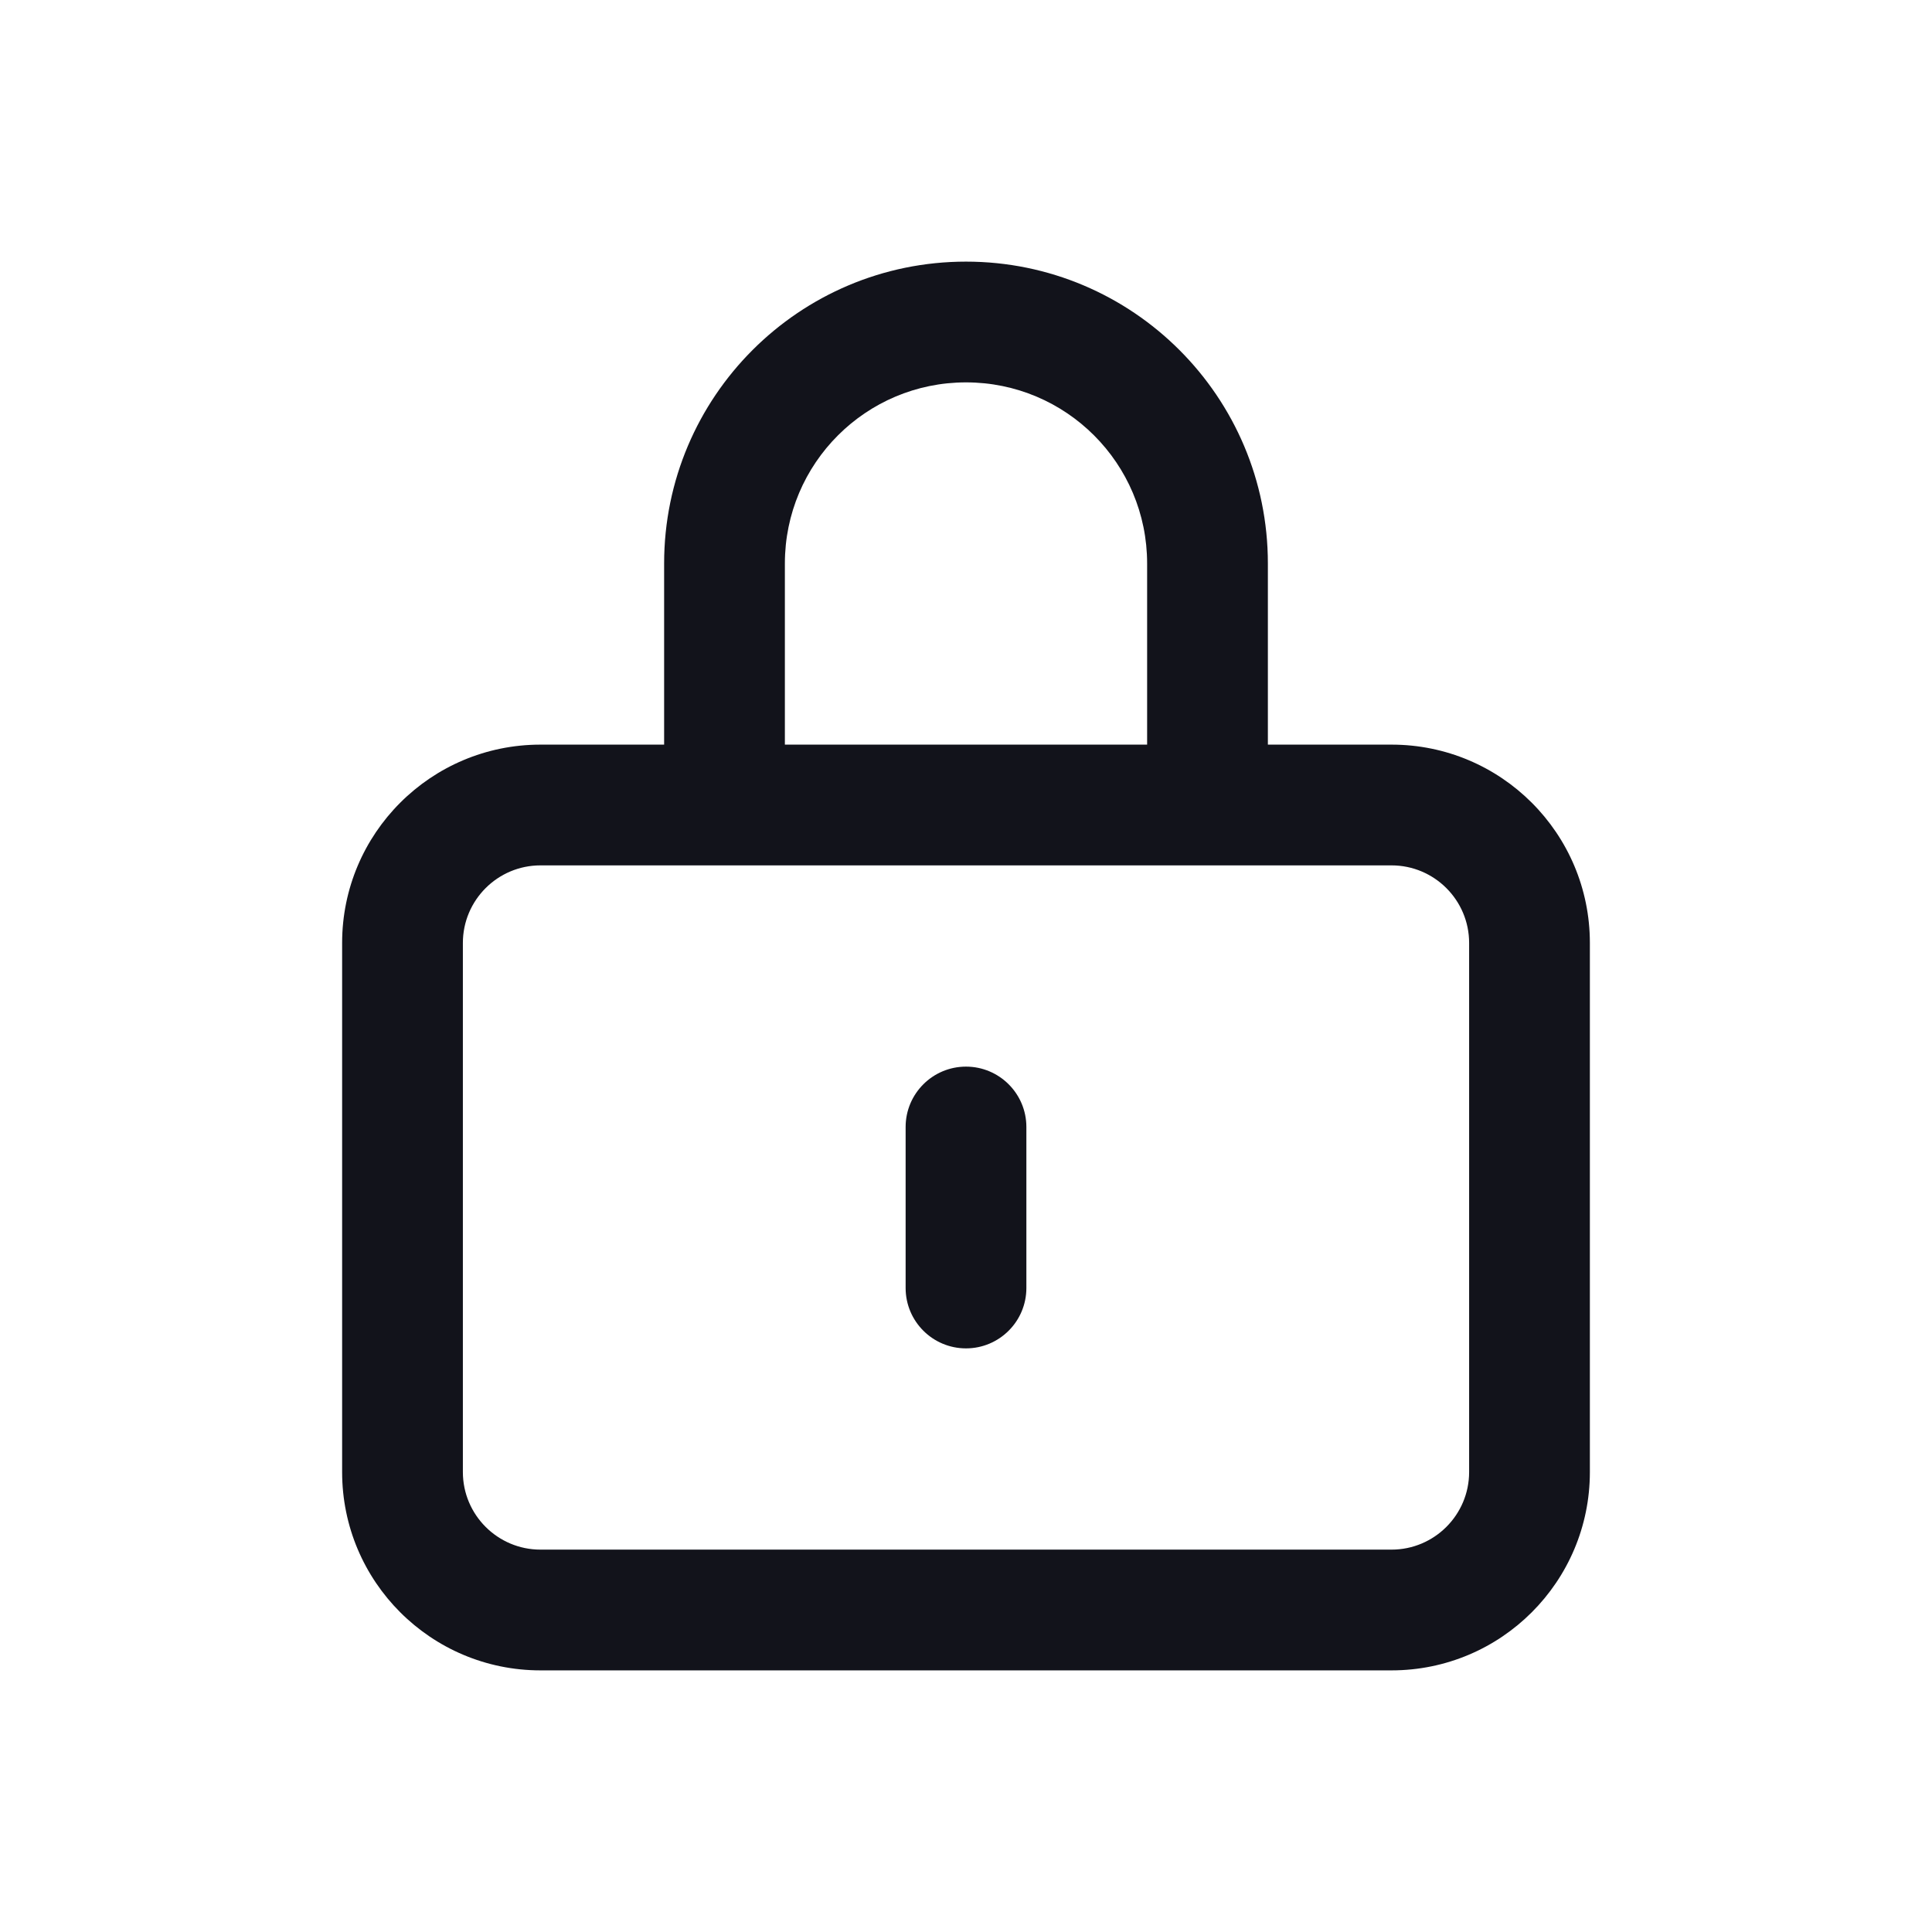
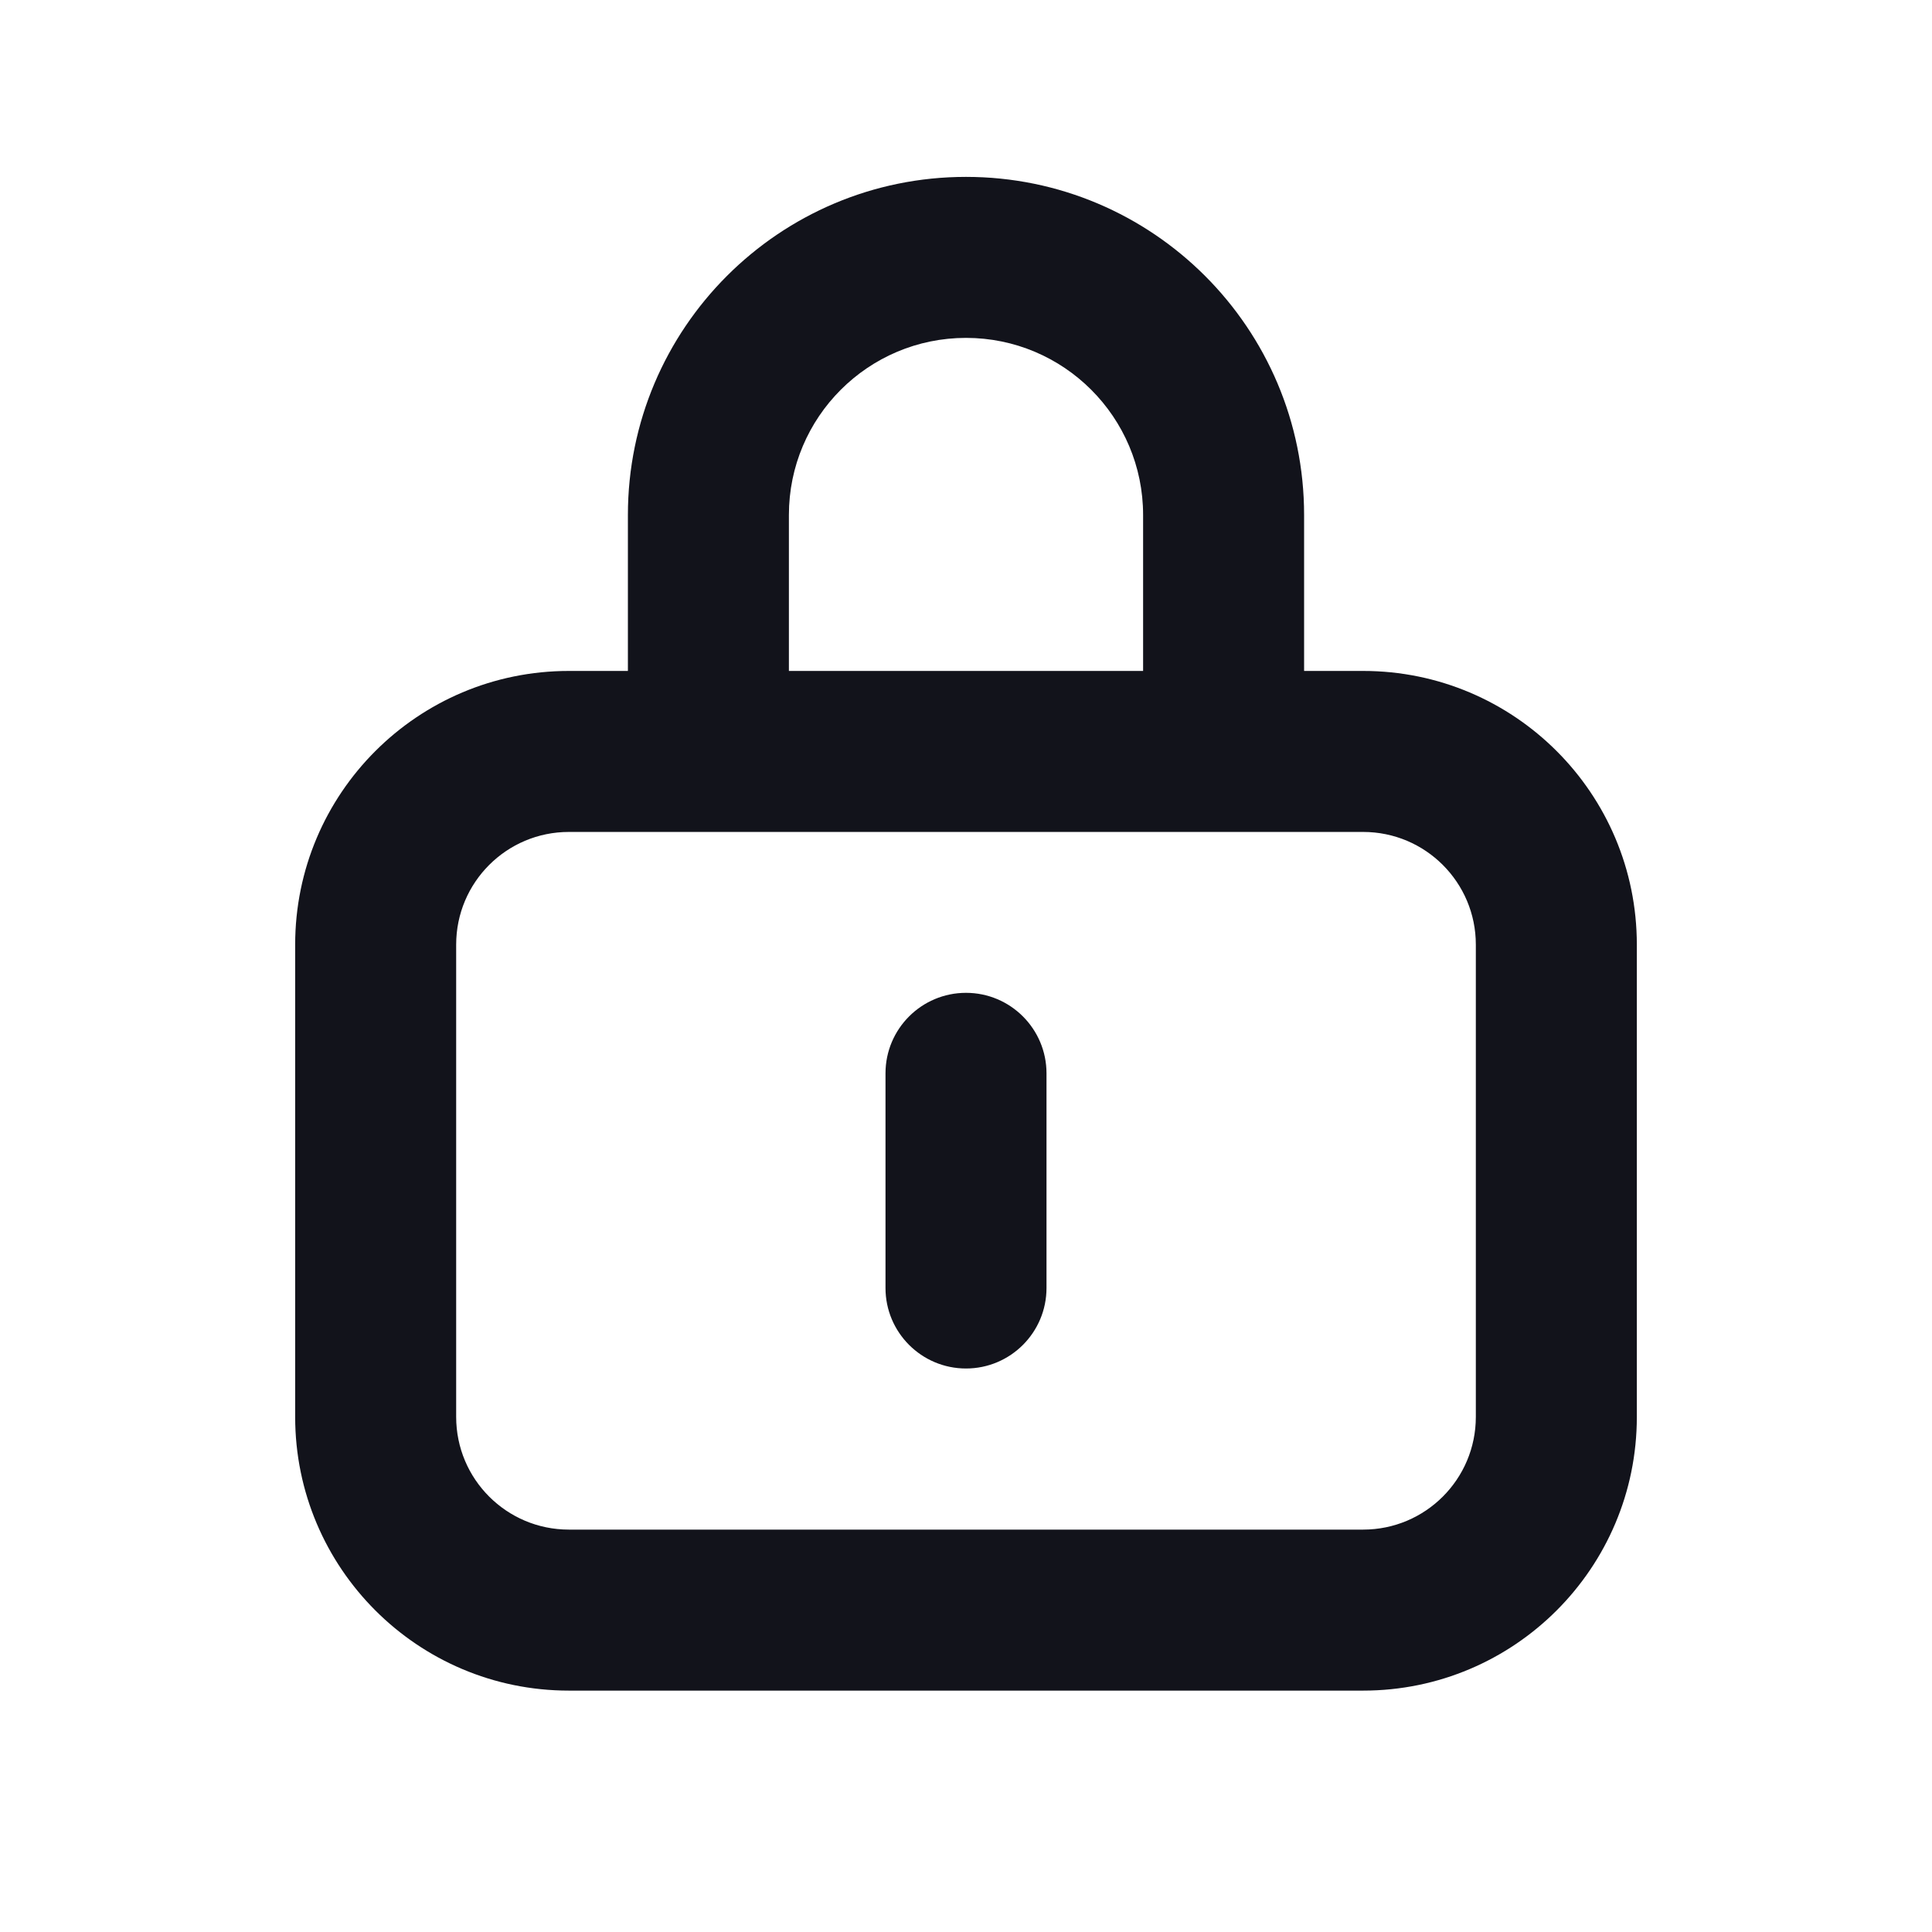
- <svg xmlns="http://www.w3.org/2000/svg" width="24" height="24" viewBox="0 0 24 24" fill="none">
-   <path fill-rule="evenodd" clip-rule="evenodd" d="M12 3.25C9.929 3.25 8.25 4.929 8.25 7V9.25H6.714C5.353 9.25 4.25 10.353 4.25 11.714V18.286C4.25 19.647 5.353 20.75 6.714 20.75H17.286C18.647 20.75 19.75 19.647 19.75 18.286V11.714C19.75 10.353 18.647 9.25 17.286 9.25H15.75V7C15.75 4.929 14.071 3.25 12 3.25ZM14.25 9.25V7C14.25 5.757 13.243 4.75 12 4.75C10.757 4.75 9.75 5.757 9.75 7V9.25H14.25ZM6.714 10.75C6.182 10.75 5.75 11.182 5.75 11.714V18.286C5.75 18.818 6.182 19.25 6.714 19.25H17.286C17.818 19.25 18.25 18.818 18.25 18.286V11.714C18.25 11.182 17.818 10.75 17.286 10.75H6.714ZM12 13.25C12.414 13.25 12.75 13.586 12.75 14V16C12.75 16.414 12.414 16.75 12 16.75C11.586 16.75 11.25 16.414 11.25 16V14C11.25 13.586 11.586 13.25 12 13.25Z" fill="#12131B" />
+ <svg xmlns="http://www.w3.org/2000/svg" width="18" height="18" viewBox="0 0 18 18" fill="none">
+   <path fill-rule="evenodd" clip-rule="evenodd" d="M9 1.648C7.26 1.648 5.85 3.059 5.85 4.798V6.251H5.3C3.892 6.251 2.75 7.392 2.75 8.801V13.201C2.75 14.609 3.892 15.751 5.3 15.751H12.7C14.108 15.751 15.25 14.609 15.25 13.201V8.801C15.25 7.392 14.108 6.251 12.7 6.251H12.15V4.798C12.15 3.059 10.74 1.648 9 1.648ZM10.65 6.251V4.798C10.65 3.887 9.911 3.148 9 3.148C8.089 3.148 7.35 3.887 7.35 4.798V6.251H10.65ZM5.3 7.751C4.72 7.751 4.25 8.221 4.25 8.801V13.201C4.25 13.781 4.72 14.251 5.3 14.251H12.7C13.28 14.251 13.75 13.781 13.75 13.201V8.801C13.75 8.221 13.28 7.751 12.7 7.751H5.3ZM9 9.25C9.414 9.25 9.75 9.586 9.75 10V12C9.75 12.414 9.414 12.75 9 12.75C8.586 12.75 8.25 12.414 8.25 12V10C8.25 9.586 8.586 9.25 9 9.25Z" fill="#12131B" />
</svg>
